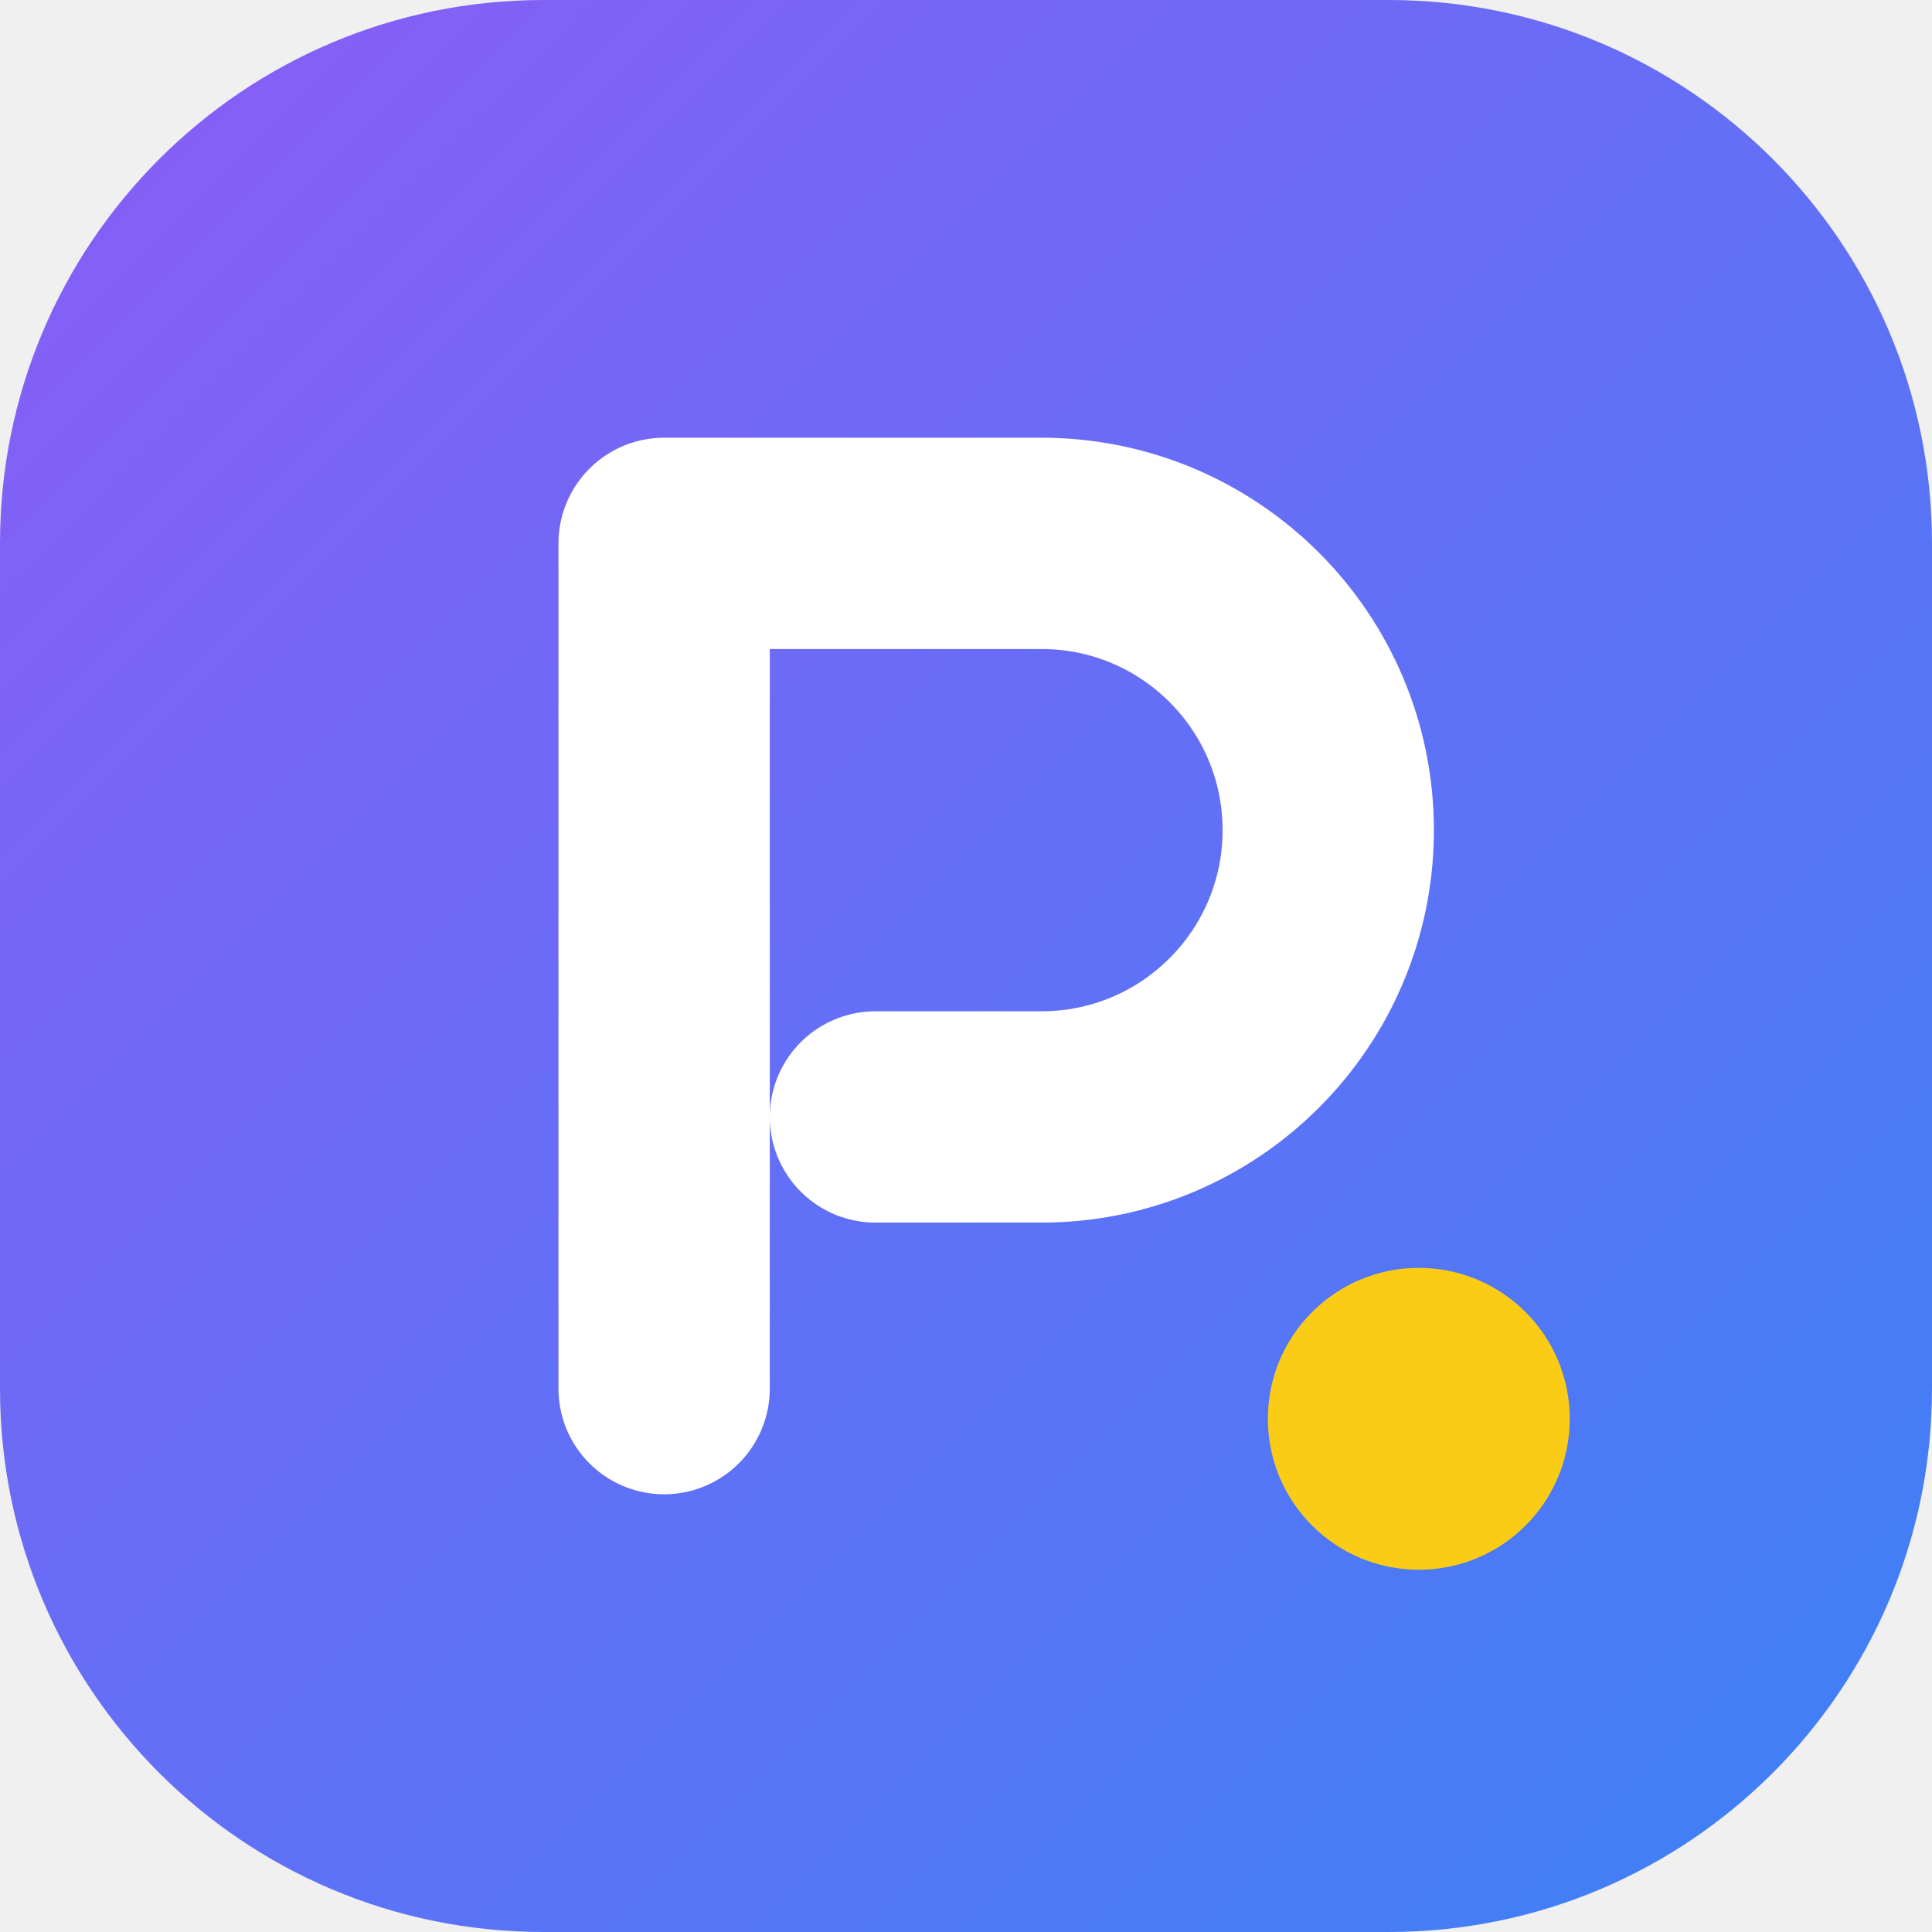
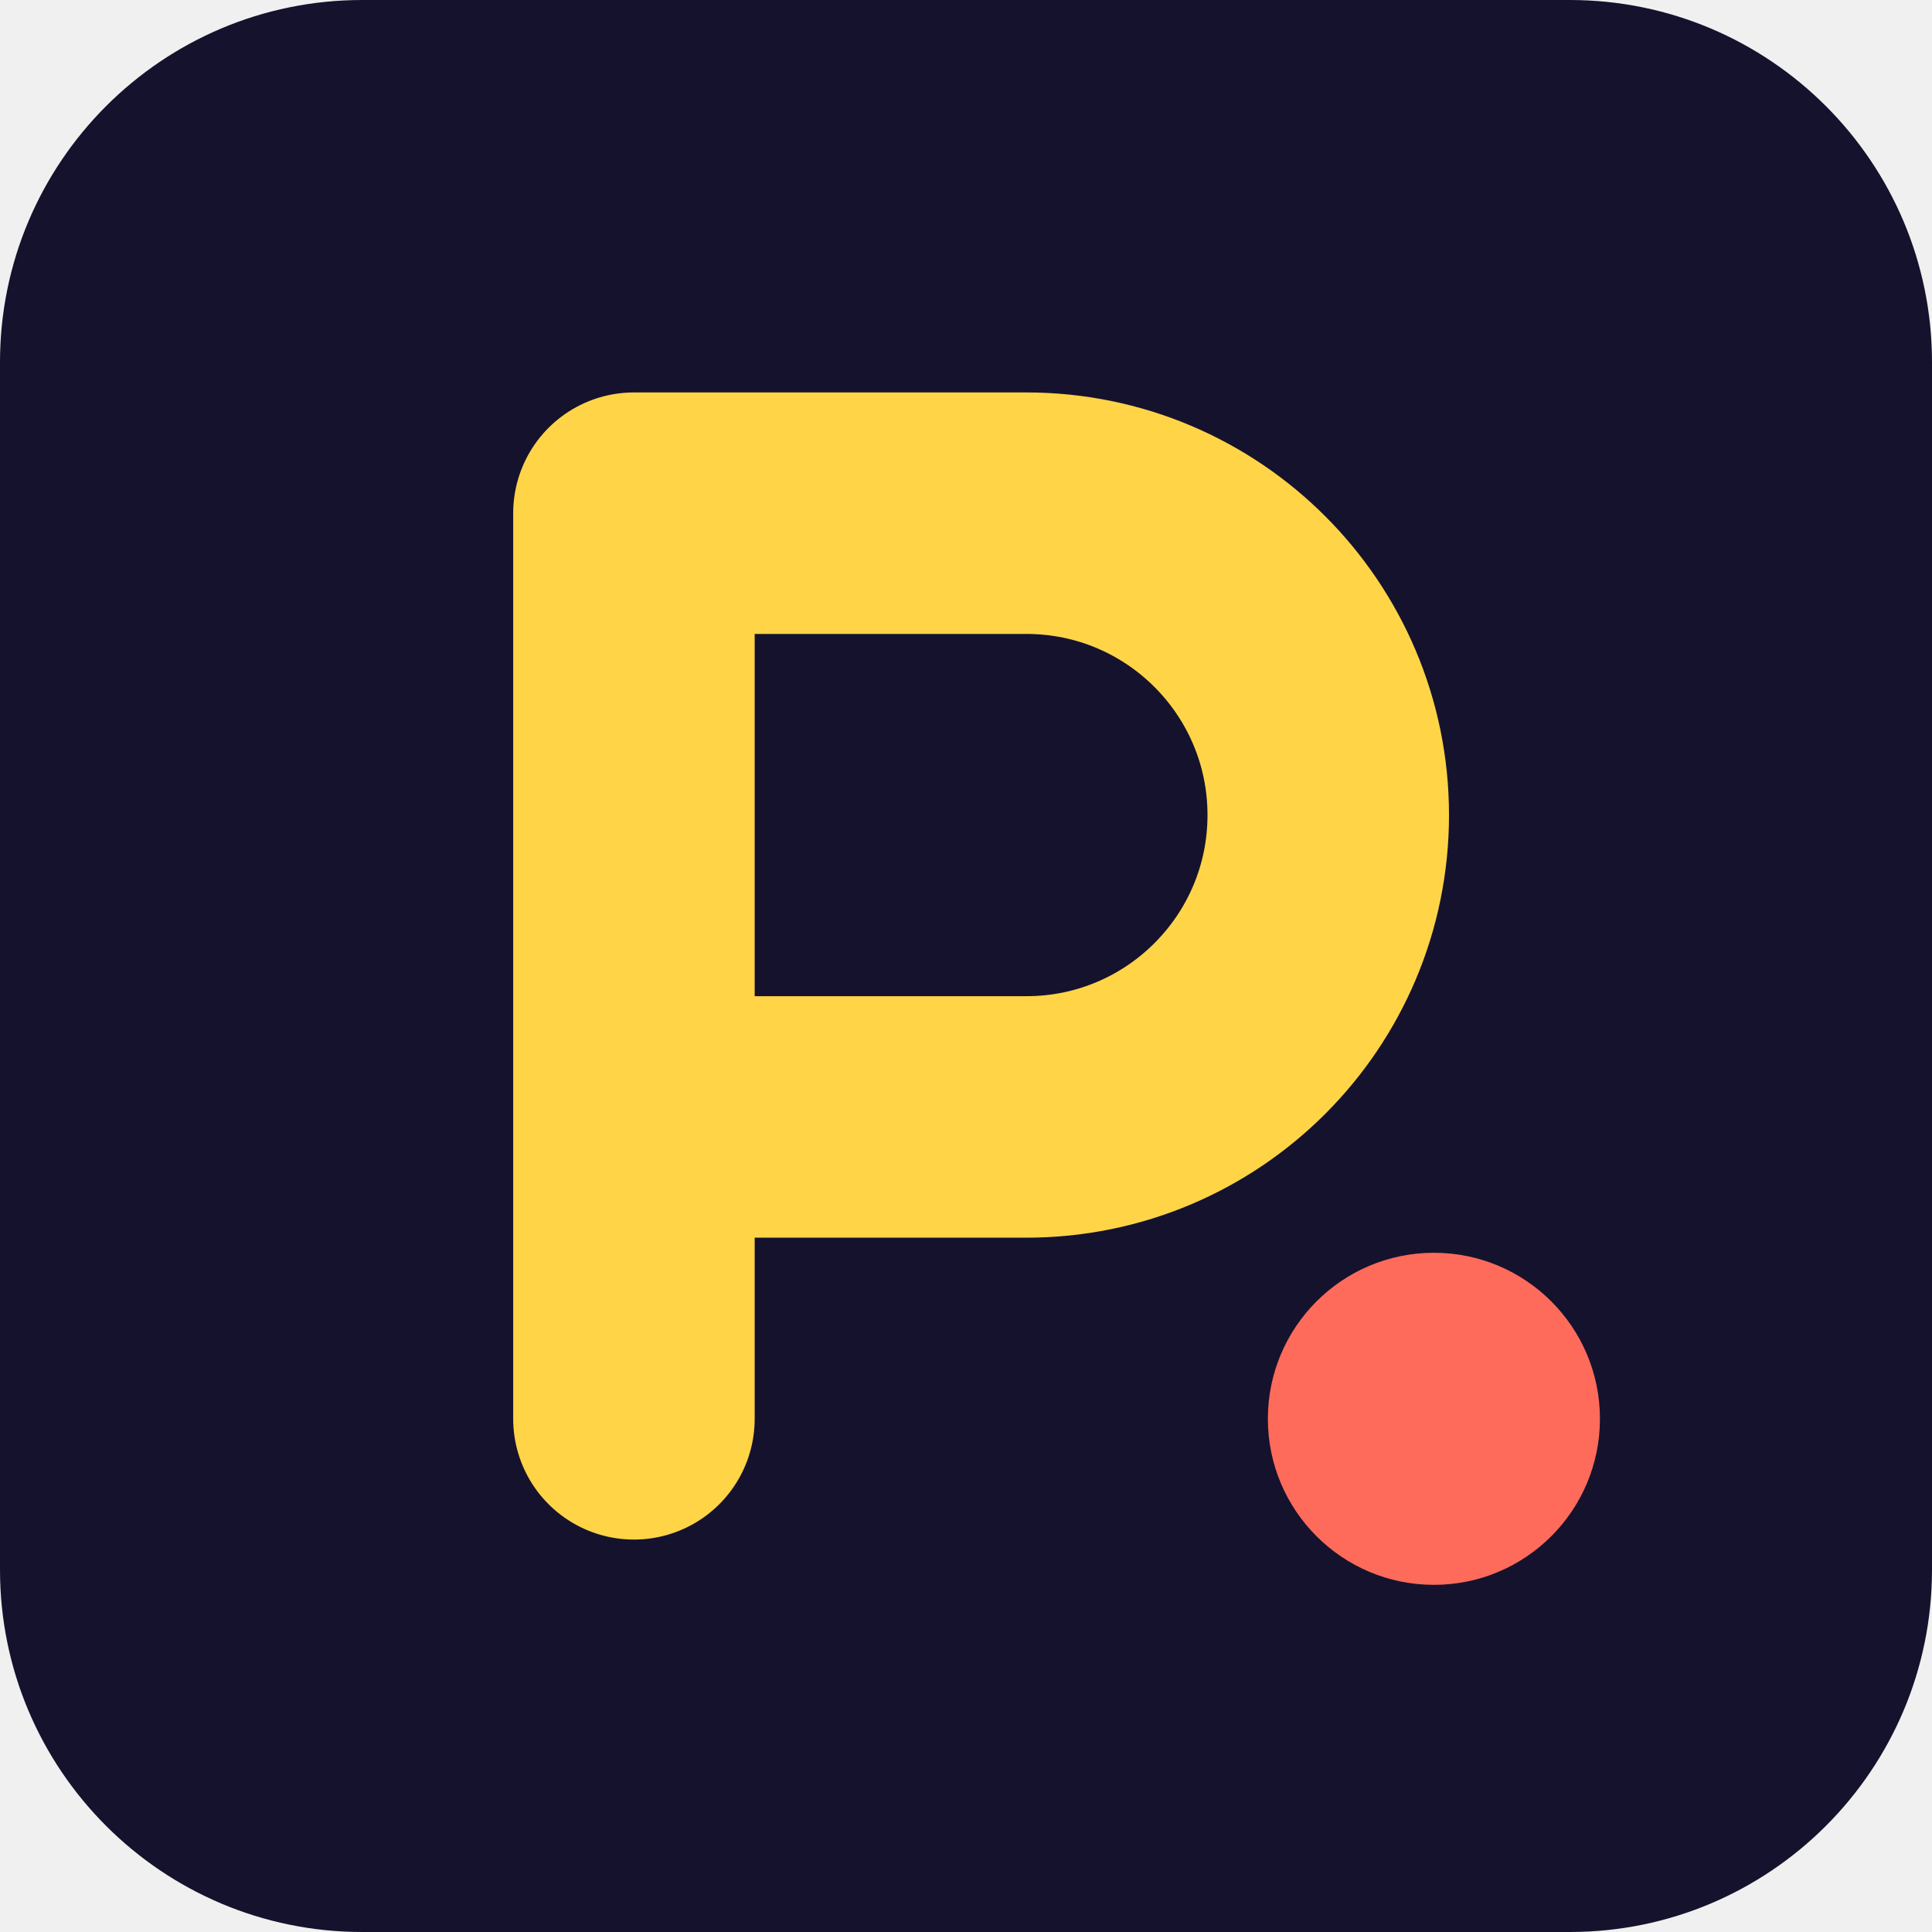
<svg xmlns="http://www.w3.org/2000/svg" viewBox="0 0 64 64">
-   <defs>
-     <linearGradient id="g" x1="0" y1="0" x2="1" y2="1">
-       <stop offset="0" stop-color="#8b5cf6" />
-       <stop offset="1" stop-color="#3b82f6" />
-     </linearGradient>
-   </defs>
-   <rect width="64" height="64" rx="18" fill="url(#g)" />
-   <path d="M22 46V18h12.5a9.5 9.5 0 0 1 0 19H29" fill="none" stroke="#fff" stroke-width="7" stroke-linecap="round" stroke-linejoin="round" />
-   <circle cx="47" cy="47" r="5" fill="#facc15" />
+   <rect width="64" height="64" rx="12" fill="#15122e" />
+   <path d="M21 47V17h13a10 10 0 0 1 0 20H21" fill="none" stroke="#ffd447" stroke-width="8" stroke-linecap="round" stroke-linejoin="round" />
+   <circle cx="47.5" cy="47" r="5.5" fill="#ff6b5b" />
</svg>
